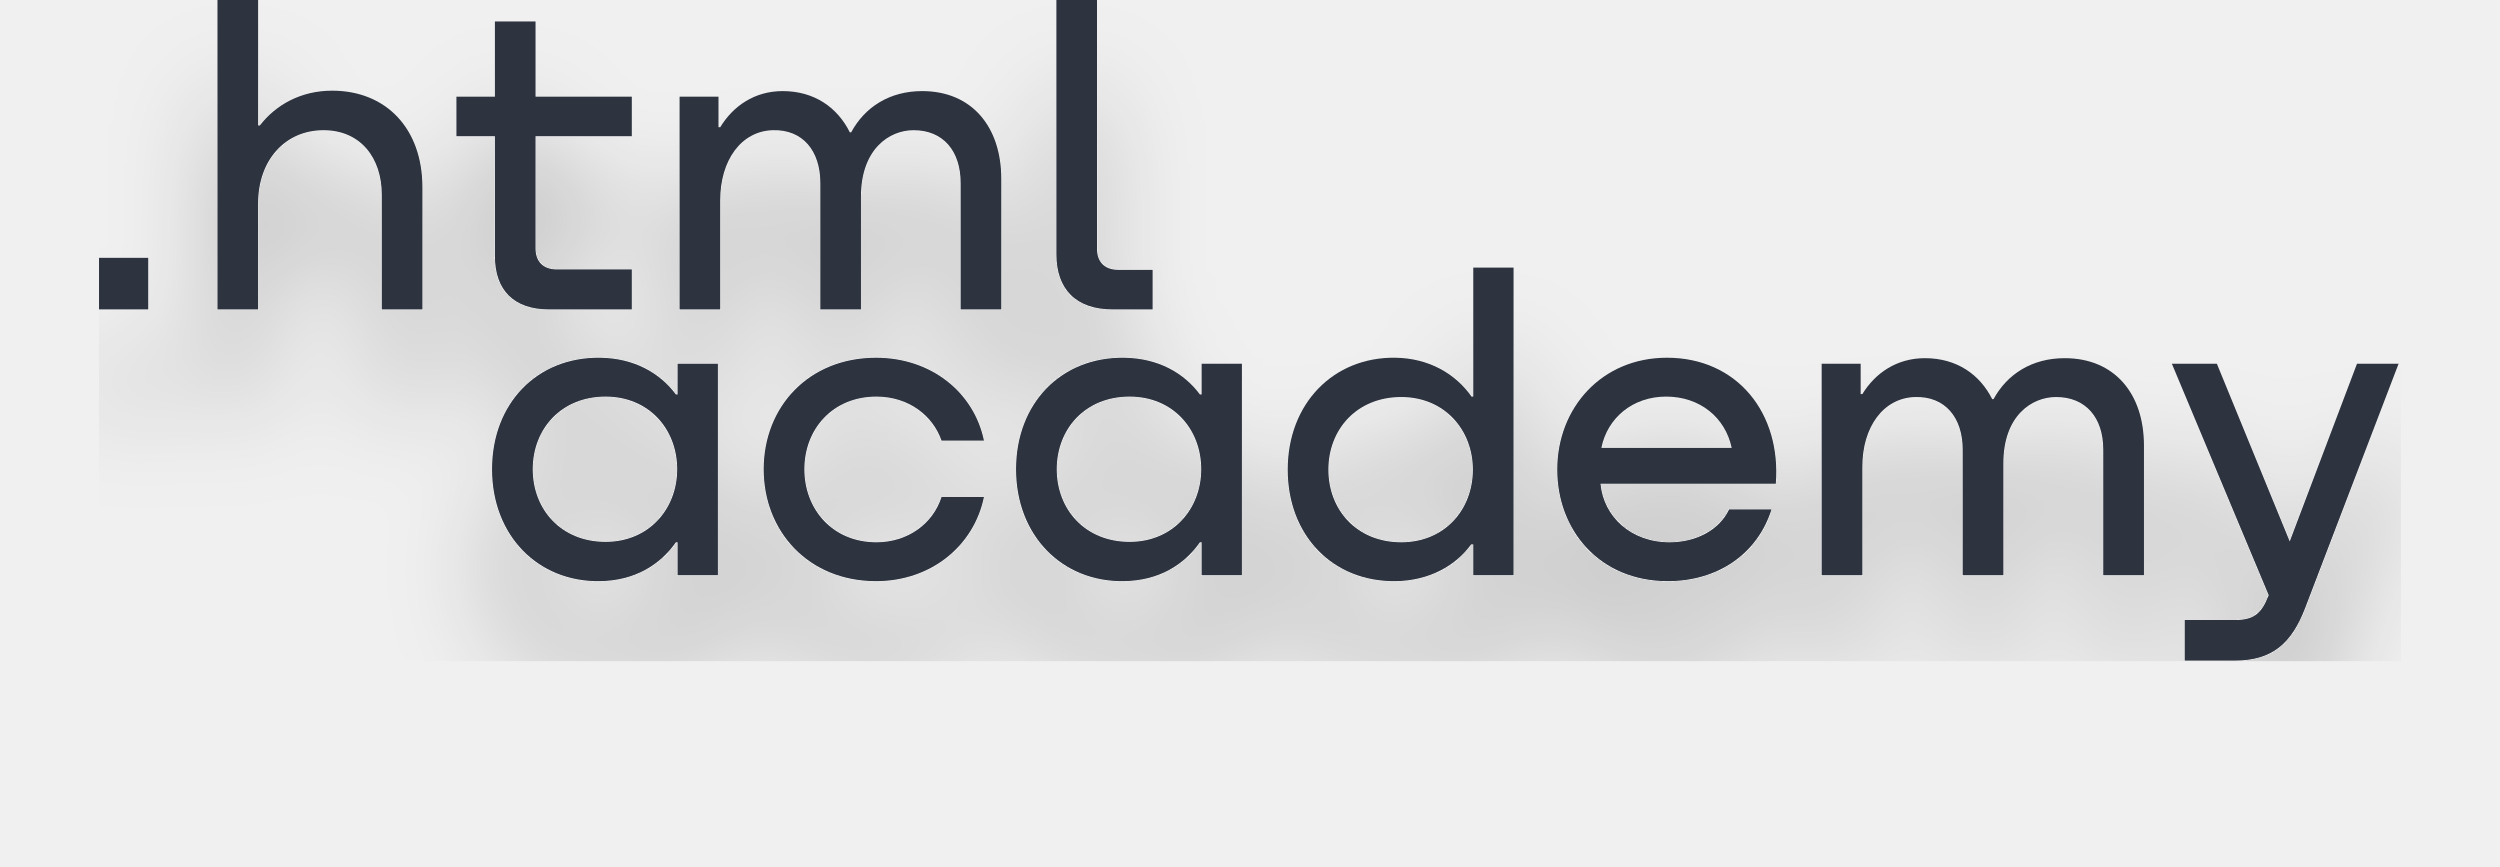
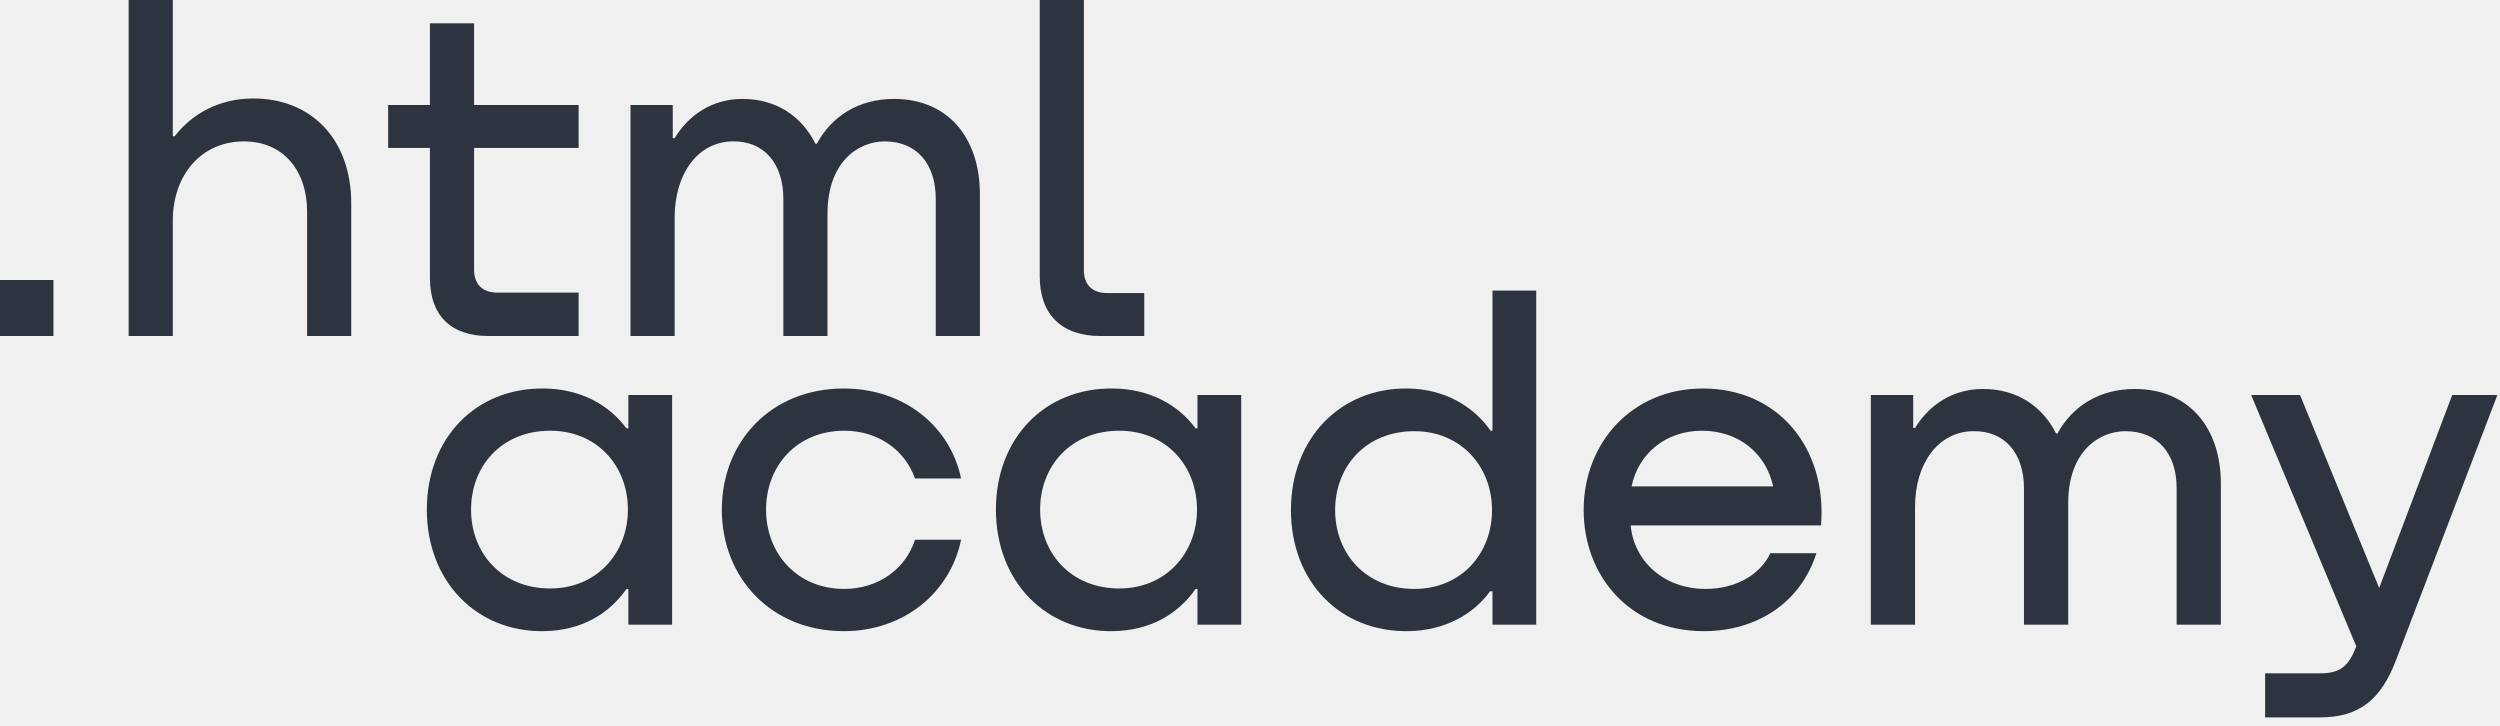
- <svg xmlns="http://www.w3.org/2000/svg" width="101" height="35" viewBox="0 0 101 35" fill="none">
-   <g clip-path="url(#clip0_29891_1033)" filter="url(#filter0_d_29891_1033)">
-     <path d="M4 10.416V12.499H5.988V10.416H4Z" fill="#2D3440" />
-     <path d="M13.418 3.663C12.157 3.663 11.137 4.236 10.498 5.069H10.428V0H8.786V12.5H10.428V8.212C10.428 6.493 11.5 5.26 13.073 5.26C14.559 5.26 15.424 6.371 15.424 7.864V12.5H17.066V7.569C17.066 5.191 15.596 3.663 13.418 3.663Z" fill="#2D3440" />
-     <path d="M25.525 3.906H21.636V0.868H19.994V3.906H18.439V5.503H19.994V10.347C19.994 11.736 20.772 12.5 22.172 12.5H25.525V10.885H22.5C21.947 10.885 21.636 10.573 21.636 10.035V5.503H25.525V3.906Z" fill="#2D3440" />
-     <path d="M37.255 3.68C35.941 3.68 34.939 4.323 34.386 5.347H34.334C33.833 4.34 32.899 3.68 31.62 3.68C30.48 3.68 29.615 4.288 29.097 5.139H29.027V3.906H27.455V12.5H29.097V8.09C29.097 6.475 29.944 5.295 31.223 5.26C32.432 5.226 33.141 6.094 33.141 7.396V12.5H34.783V7.951C34.783 6.024 35.924 5.26 36.909 5.26C38.102 5.26 38.81 6.094 38.81 7.396V12.5H40.452V7.222C40.452 5.139 39.277 3.68 37.255 3.68Z" fill="#2D3440" />
-     <path d="M42.678 10.277C42.678 11.684 43.473 12.5 44.942 12.5H46.566V10.902H45.184C44.631 10.902 44.319 10.59 44.319 10.052V0H42.678V10.277Z" fill="#2D3440" />
-     <path d="M27.375 15.936H27.306C26.665 15.073 25.627 14.469 24.241 14.452C21.696 14.418 19.878 16.299 19.878 18.957C19.878 21.632 21.73 23.513 24.224 23.479C25.644 23.461 26.665 22.823 27.306 21.908H27.375V23.237H29.003V14.694H27.375V15.936ZM24.466 21.891C22.666 21.891 21.523 20.579 21.523 18.957C21.523 17.334 22.666 16.023 24.466 16.023C26.215 16.023 27.358 17.334 27.358 18.957C27.358 20.562 26.215 21.891 24.466 21.891Z" fill="#2D3440" />
-     <path d="M39.752 17.8C39.354 15.867 37.639 14.452 35.389 14.452C32.67 14.452 30.852 16.437 30.852 18.957C30.852 21.476 32.67 23.479 35.389 23.479C37.639 23.479 39.354 22.029 39.752 20.078H38.038C37.691 21.166 36.67 21.908 35.406 21.908C33.64 21.908 32.497 20.579 32.497 18.957C32.497 17.334 33.64 16.023 35.406 16.023C36.722 16.023 37.691 16.799 38.038 17.8H39.752Z" fill="#2D3440" />
-     <path d="M48.546 15.936H48.477C47.836 15.073 46.797 14.469 45.412 14.452C42.866 14.418 41.048 16.299 41.048 18.957C41.048 21.632 42.901 23.513 45.394 23.479C46.814 23.461 47.836 22.823 48.477 21.908H48.546V23.237H50.173V14.694H48.546V15.936ZM45.637 21.891C43.836 21.891 42.693 20.579 42.693 18.957C42.693 17.334 43.836 16.023 45.637 16.023C47.386 16.023 48.529 17.334 48.529 18.957C48.529 20.562 47.386 21.891 45.637 21.891Z" fill="#2D3440" />
-     <path d="M59.52 16.023H59.451C58.81 15.108 57.736 14.469 56.369 14.452C53.875 14.418 52.023 16.299 52.023 18.974C52.023 21.632 53.841 23.513 56.386 23.479C57.736 23.461 58.81 22.857 59.434 21.994H59.52V23.237H61.148V10.81H59.52V16.023ZM56.611 21.908C54.81 21.908 53.667 20.596 53.667 18.974C53.667 17.352 54.81 16.04 56.611 16.04C58.36 16.04 59.503 17.369 59.503 18.974C59.503 20.596 58.36 21.908 56.611 21.908Z" fill="#2D3440" />
-     <path d="M67.345 14.452C64.713 14.452 62.912 16.471 62.912 18.974C62.912 21.407 64.609 23.479 67.379 23.479C69.388 23.479 70.998 22.391 71.57 20.579H69.856C69.475 21.39 68.557 21.908 67.449 21.908C65.891 21.908 64.782 20.872 64.661 19.544H71.743C71.968 16.696 70.185 14.452 67.345 14.452ZM67.31 16.023C68.678 16.023 69.7 16.868 69.96 18.094H64.696C64.938 16.886 65.96 16.023 67.31 16.023Z" fill="#2D3440" />
-     <path d="M83.413 14.47C82.097 14.47 81.093 15.108 80.538 16.126H80.486C79.984 15.125 79.049 14.47 77.768 14.47C76.625 14.47 75.759 15.073 75.24 15.919H75.171V14.694H73.595V23.237H75.24V18.853C75.24 17.248 76.088 16.075 77.37 16.04C78.582 16.006 79.292 16.868 79.292 18.163V23.237H80.937V18.715C80.937 16.799 82.079 16.04 83.066 16.04C84.261 16.04 84.971 16.868 84.971 18.163V23.237H86.616V17.99C86.616 15.919 85.439 14.47 83.413 14.47Z" fill="#2D3440" />
-     <path d="M92.505 21.873L89.561 14.694H87.743L91.656 24.048L91.639 24.082C91.362 24.79 91.05 25.049 90.288 25.049H88.263V26.688H90.288C91.778 26.688 92.574 26.015 93.128 24.566L96.903 14.694H95.223L92.505 21.873Z" fill="#2D3440" />
+ <svg xmlns="http://www.w3.org/2000/svg" width="93" height="27" viewBox="0 0 93 27" fill="none">
+   <g clip-path="url(#clip0_29926_1328)">
+     <path d="M0 10.416V12.499H1.988V10.416H0Z" fill="#2D3440" />
+     <path d="M9.419 3.663C8.157 3.663 7.137 4.236 6.497 5.069H6.428V0H4.786V12.5H6.428V8.212C6.428 6.493 7.5 5.26 9.073 5.26C10.559 5.26 11.424 6.371 11.424 7.864V12.5H13.066V7.569C13.066 5.191 11.596 3.663 9.419 3.663Z" fill="#2D3440" />
+     <path d="M21.525 3.906H17.636V0.868H15.994V3.906H14.439V5.503H15.994V10.347C15.994 11.736 16.772 12.5 18.172 12.5H21.525V10.885H18.5C17.947 10.885 17.636 10.573 17.636 10.035V5.503H21.525V3.906Z" fill="#2D3440" />
+     <path d="M33.255 3.68C31.941 3.68 30.939 4.323 30.386 5.347H30.334C29.832 4.34 28.899 3.68 27.62 3.68C26.479 3.68 25.615 4.288 25.097 5.139H25.027V3.906H23.455V12.5H25.097V8.09C25.097 6.475 25.943 5.295 27.223 5.26C28.432 5.226 29.141 6.094 29.141 7.396V12.5H30.783V7.951C30.783 6.024 31.924 5.26 32.909 5.26C34.102 5.26 34.81 6.094 34.81 7.396V12.5H36.452V7.222C36.452 5.139 35.277 3.68 33.255 3.68Z" fill="#2D3440" />
+     <path d="M38.678 10.277C38.678 11.684 39.473 12.5 40.942 12.5H42.567V10.902H41.184C40.631 10.902 40.32 10.59 40.32 10.052V0H38.678V10.277Z" fill="#2D3440" />
+     <path d="M23.375 15.936H23.306C22.665 15.073 21.626 14.469 20.241 14.452C17.696 14.418 15.878 16.299 15.878 18.957C15.878 21.632 17.73 23.513 20.224 23.479C21.644 23.461 22.665 22.823 23.306 21.908H23.375V23.237H25.003V14.694H23.375V15.936ZM20.466 21.891C18.665 21.891 17.523 20.579 17.523 18.957C17.523 17.334 18.665 16.023 20.466 16.023C22.215 16.023 23.358 17.334 23.358 18.957C23.358 20.562 22.215 21.891 20.466 21.891Z" fill="#2D3440" />
+     <path d="M35.752 17.8C35.354 15.867 33.639 14.452 31.389 14.452C28.67 14.452 26.852 16.437 26.852 18.957C26.852 21.476 28.67 23.479 31.389 23.479C33.639 23.479 35.354 22.029 35.752 20.078H34.038C33.691 21.166 32.67 21.908 31.406 21.908C29.64 21.908 28.497 20.579 28.497 18.957C28.497 17.334 29.64 16.023 31.406 16.023C32.722 16.023 33.691 16.799 34.038 17.8H35.752Z" fill="#2D3440" />
+     <path d="M44.546 15.936H44.477C43.836 15.073 42.797 14.469 41.412 14.452C38.866 14.418 37.048 16.299 37.048 18.957C37.048 21.632 38.901 23.513 41.394 23.479C42.814 23.461 43.836 22.823 44.477 21.908H44.546V23.237H46.173V14.694H44.546V15.936ZM41.637 21.891C39.836 21.891 38.693 20.579 38.693 18.957C38.693 17.334 39.836 16.023 41.637 16.023C43.386 16.023 44.529 17.334 44.529 18.957C44.529 20.562 43.386 21.891 41.637 21.891Z" fill="#2D3440" />
+     <path d="M55.52 16.023H55.451C54.81 15.108 53.736 14.469 52.368 14.452C49.875 14.418 48.023 16.299 48.023 18.974C48.023 21.632 49.84 23.513 52.386 23.479C53.736 23.461 54.81 22.857 55.433 21.994H55.52V23.237H57.148V10.81H55.52V16.023ZM52.611 21.908C50.81 21.908 49.667 20.596 49.667 18.974C49.667 17.352 50.81 16.04 52.611 16.04C54.36 16.04 55.503 17.369 55.503 18.974C55.503 20.596 54.36 21.908 52.611 21.908Z" fill="#2D3440" />
+     <path d="M63.345 14.452C60.713 14.452 58.912 16.471 58.912 18.974C58.912 21.407 60.609 23.479 63.379 23.479C65.388 23.479 66.998 22.391 67.57 20.579H65.856C65.475 21.39 64.557 21.908 63.449 21.908C61.891 21.908 60.782 20.872 60.661 19.544H67.743C67.968 16.696 66.185 14.452 63.345 14.452ZM63.31 16.023C64.678 16.023 65.7 16.868 65.96 18.094H60.696C60.938 16.886 61.96 16.023 63.31 16.023Z" fill="#2D3440" />
+     <path d="M79.413 14.47C78.097 14.47 77.093 15.108 76.538 16.126H76.486C75.984 15.125 75.049 14.47 73.768 14.47C72.625 14.47 71.759 15.073 71.24 15.919H71.171V14.694H69.595V23.237H71.24V18.853C71.24 17.248 72.088 16.075 73.37 16.04C74.582 16.006 75.292 16.868 75.292 18.163V23.237H76.937V18.715C76.937 16.799 78.079 16.04 79.066 16.04C80.261 16.04 80.971 16.868 80.971 18.163V23.237H82.616V17.99C82.616 15.919 81.439 14.47 79.413 14.47Z" fill="#2D3440" />
+     <path d="M88.505 21.873L85.561 14.694H83.743L87.656 24.048L87.639 24.082C87.362 24.79 87.05 25.049 86.288 25.049H84.263V26.688H86.288C87.778 26.688 88.574 26.015 89.128 24.566L92.903 14.694H91.223L88.505 21.873Z" fill="#2D3440" />
  </g>
  <defs>
-     <filter id="filter0_d_29891_1033" x="0" y="0" width="101" height="34.711" filterUnits="userSpaceOnUse" color-interpolation-filters="sRGB">
-       <feFlood flood-opacity="0" result="BackgroundImageFix" />
-       <feColorMatrix in="SourceAlpha" type="matrix" values="0 0 0 0 0 0 0 0 0 0 0 0 0 0 0 0 0 0 127 0" result="hardAlpha" />
-       <feOffset dy="4" />
-       <feGaussianBlur stdDeviation="2" />
-       <feComposite in2="hardAlpha" operator="out" />
-       <feColorMatrix type="matrix" values="0 0 0 0 0 0 0 0 0 0 0 0 0 0 0 0 0 0 0.25 0" />
-       <feBlend mode="normal" in2="BackgroundImageFix" result="effect1_dropShadow_29891_1033" />
-       <feBlend mode="normal" in="SourceGraphic" in2="effect1_dropShadow_29891_1033" result="shape" />
-     </filter>
-     <clipPath id="clip0_29891_1033">
-       <rect width="93" height="26.711" fill="white" transform="translate(4)" />
+     <clipPath id="clip0_29926_1328">
+       <rect width="93" height="26.711" fill="white" />
    </clipPath>
  </defs>
</svg>
